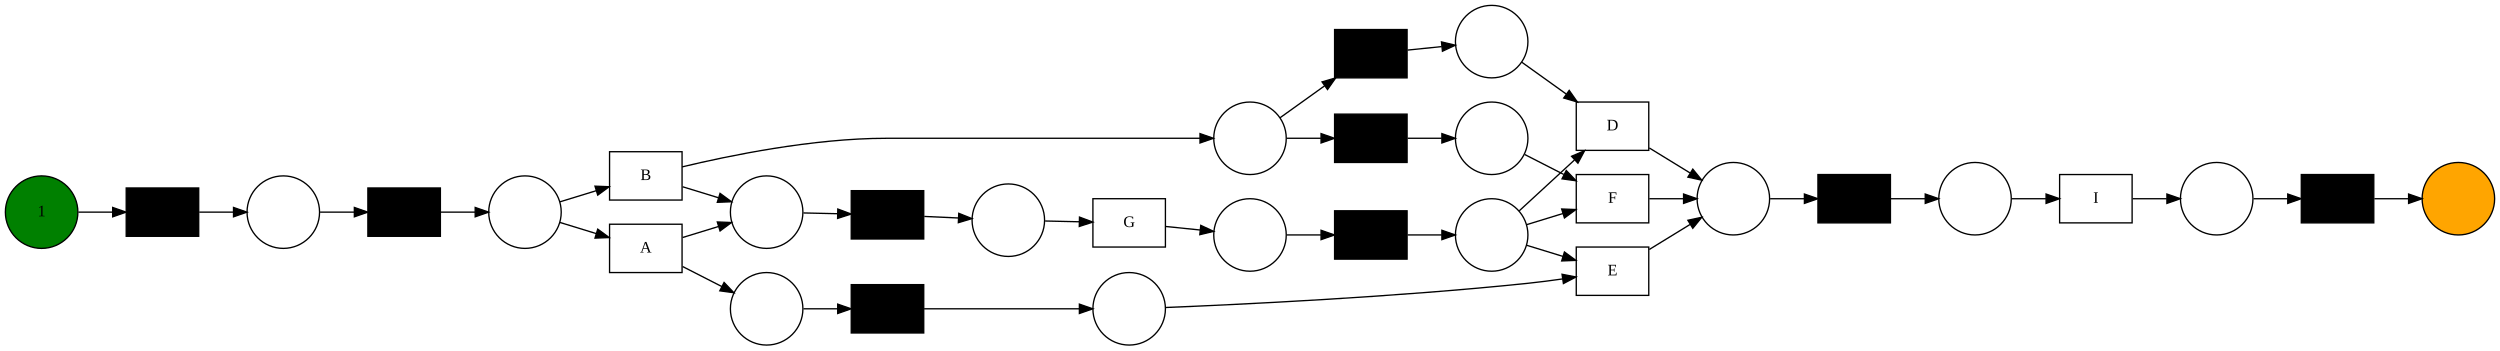
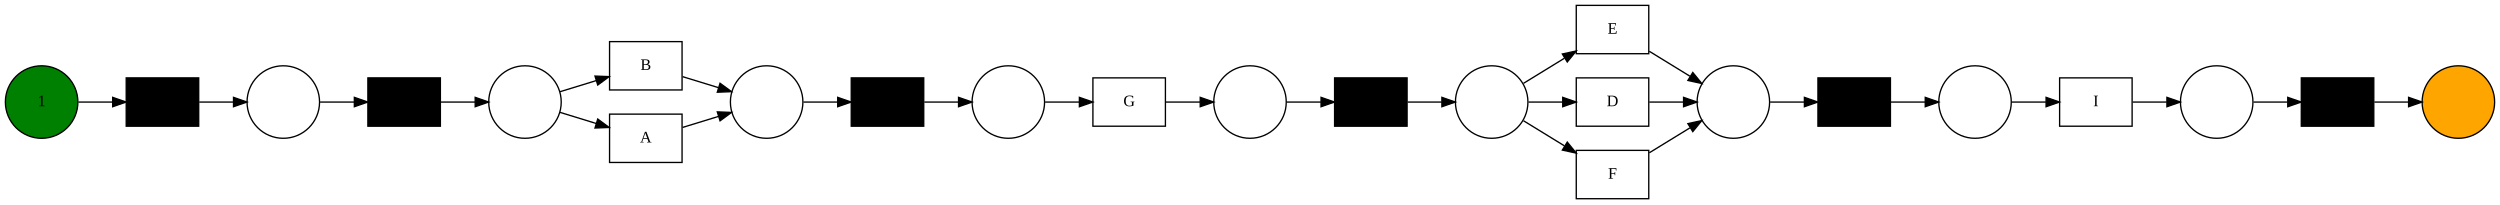
- <svg xmlns="http://www.w3.org/2000/svg" width="1862pt" height="261pt" viewBox="0.00 0.00 1862.00 261.00">
-   <g id="graph0" class="graph" transform="scale(1 1) rotate(0) translate(4 257)">
+ <svg xmlns="http://www.w3.org/2000/svg" width="1862pt" height="152pt" viewBox="0.00 0.00 1862.00 152.00">
+   <g id="graph0" class="graph" transform="scale(1 1) rotate(0) translate(4 148)">
    <g id="node1" class="node">
-       <polygon fill="black" stroke="black" points="684,-115 630,-115 630,-79 684,-79 684,-115" />
+       <polygon fill="black" stroke="black" points="324,-90 270,-90 270,-54 324,-54 324,-90" />
+     </g>
+     <g id="node15" class="node">
+       <ellipse fill="none" stroke="black" cx="387" cy="-72" rx="27" ry="27" />
+     </g>
+     <g id="edge23" class="edge">
+       <path fill="none" stroke="black" d="M324.403,-72C332.393,-72 341.311,-72 349.824,-72" />
+       <polygon fill="black" stroke="black" points="349.919,-75.5 359.919,-72 349.919,-68.5 349.919,-75.5" />
+     </g>
+     <g id="node2" class="node">
+       <polygon fill="black" stroke="black" points="684,-90 630,-90 630,-54 684,-54 684,-90" />
+     </g>
+     <g id="node20" class="node">
+       <ellipse fill="none" stroke="black" cx="747" cy="-72" rx="27" ry="27" />
+     </g>
+     <g id="edge24" class="edge">
+       <path fill="none" stroke="black" d="M684.403,-72C692.393,-72 701.311,-72 709.824,-72" />
+       <polygon fill="black" stroke="black" points="709.919,-75.5 719.919,-72 709.919,-68.5 709.919,-75.5" />
+     </g>
+     <g id="node3" class="node">
+       <polygon fill="none" stroke="black" points="504,-117 450,-117 450,-81 504,-81 504,-117" />
+       <text text-anchor="middle" x="477" y="-95.9" font-family="Times New Roman,serif" font-size="12.00">B</text>
+     </g>
+     <g id="node17" class="node">
+       <ellipse fill="none" stroke="black" cx="567" cy="-72" rx="27" ry="27" />
+     </g>
+     <g id="edge1" class="edge">
+       <path fill="none" stroke="black" d="M504.403,-90.899C512.79,-88.326 522.197,-85.439 531.088,-82.712" />
+       <polygon fill="black" stroke="black" points="532.29,-86.004 540.823,-79.725 530.236,-79.312 532.29,-86.004" />
+     </g>
+     <g id="node4" class="node">
+       <polygon fill="none" stroke="black" points="1224,-144 1170,-144 1170,-108 1224,-108 1224,-144" />
+       <text text-anchor="middle" x="1197" y="-122.9" font-family="Times New Roman,serif" font-size="12.00">E</text>
+     </g>
+     <g id="node18" class="node">
+       <ellipse fill="none" stroke="black" cx="1287" cy="-72" rx="27" ry="27" />
+     </g>
+     <g id="edge5" class="edge">
+       <path fill="none" stroke="black" d="M1224.4,-109.798C1233.94,-103.947 1244.79,-97.286 1254.71,-91.202" />
+       <polygon fill="black" stroke="black" points="1256.79,-94.031 1263.48,-85.818 1253.13,-88.065 1256.79,-94.031" />
+     </g>
+     <g id="node5" class="node">
+       <polygon fill="black" stroke="black" points="1044,-90 990,-90 990,-54 1044,-54 1044,-90" />
+     </g>
+     <g id="node16" class="node">
+       <ellipse fill="none" stroke="black" cx="1107" cy="-72" rx="27" ry="27" />
+     </g>
+     <g id="edge25" class="edge">
+       <path fill="none" stroke="black" d="M1044.4,-72C1052.39,-72 1061.31,-72 1069.82,-72" />
+       <polygon fill="black" stroke="black" points="1069.92,-75.5 1079.92,-72 1069.92,-68.5 1069.92,-75.5" />
+     </g>
+     <g id="node6" class="node">
+       <polygon fill="none" stroke="black" points="1224,-90 1170,-90 1170,-54 1224,-54 1224,-90" />
+       <text text-anchor="middle" x="1197" y="-68.9" font-family="Times New Roman,serif" font-size="12.00">D</text>
+     </g>
+     <g id="edge6" class="edge">
+       <path fill="none" stroke="black" d="M1224.4,-72C1232.39,-72 1241.31,-72 1249.82,-72" />
+       <polygon fill="black" stroke="black" points="1249.92,-75.5 1259.92,-72 1249.92,-68.5 1249.92,-75.5" />
+     </g>
+     <g id="node7" class="node">
+       <polygon fill="none" stroke="black" points="1584,-90 1530,-90 1530,-54 1584,-54 1584,-90" />
+       <text text-anchor="middle" x="1557" y="-68.9" font-family="Times New Roman,serif" font-size="12.00">I</text>
    </g>
    <g id="node23" class="node">
-       <ellipse fill="none" stroke="black" cx="747" cy="-93" rx="27" ry="27" />
+       <ellipse fill="none" stroke="black" cx="1647" cy="-72" rx="27" ry="27" />
    </g>
-     <g id="edge32" class="edge">
-       <path fill="none" stroke="black" d="M684.403,-95.8C692.393,-95.437 701.311,-95.031 709.824,-94.644" />
-       <polygon fill="black" stroke="black" points="710.088,-98.136 719.919,-94.186 709.77,-91.143 710.088,-98.136" />
+     <g id="edge3" class="edge">
+       <path fill="none" stroke="black" d="M1584.4,-72C1592.39,-72 1601.31,-72 1609.82,-72" />
+       <polygon fill="black" stroke="black" points="1609.92,-75.5 1619.92,-72 1609.92,-68.5 1609.92,-75.5" />
    </g>
-     <g id="node2" class="node">
-       <polygon fill="black" stroke="black" points="1764,-127 1710,-127 1710,-91 1764,-91 1764,-127" />
-     </g>
-     <g id="node32" class="node">
-       <ellipse fill="orange" stroke="black" cx="1827" cy="-109" rx="27" ry="27" />
-     </g>
-     <g id="edge30" class="edge">
-       <path fill="none" stroke="black" d="M1764.4,-109C1772.39,-109 1781.31,-109 1789.82,-109" />
-       <polygon fill="black" stroke="black" points="1789.92,-112.5 1799.92,-109 1789.92,-105.5 1789.92,-112.5" />
-     </g>
-     <g id="node3" class="node">
-       <polygon fill="black" stroke="black" points="1044,-235 990,-235 990,-199 1044,-199 1044,-235" />
-     </g>
-     <g id="node29" class="node">
-       <ellipse fill="none" stroke="black" cx="1107" cy="-226" rx="27" ry="27" />
-     </g>
-     <g id="edge36" class="edge">
-       <path fill="none" stroke="black" d="M1044.4,-219.7C1052.39,-220.517 1061.31,-221.429 1069.82,-222.3" />
-       <polygon fill="black" stroke="black" points="1069.61,-225.797 1079.92,-223.333 1070.33,-218.833 1069.61,-225.797" />
-     </g>
-     <g id="node4" class="node">
-       <polygon fill="black" stroke="black" points="1044,-172 990,-172 990,-136 1044,-136 1044,-172" />
-     </g>
-     <g id="node31" class="node">
-       <ellipse fill="none" stroke="black" cx="1107" cy="-154" rx="27" ry="27" />
-     </g>
-     <g id="edge37" class="edge">
-       <path fill="none" stroke="black" d="M1044.4,-154C1052.39,-154 1061.31,-154 1069.82,-154" />
-       <polygon fill="black" stroke="black" points="1069.92,-157.5 1079.92,-154 1069.92,-150.5 1069.92,-157.5" />
-     </g>
-     <g id="node5" class="node">
-       <polygon fill="none" stroke="black" points="1584,-127 1530,-127 1530,-91 1584,-91 1584,-127" />
-       <text text-anchor="middle" x="1557" y="-105.9" font-family="Times New Roman,serif" font-size="12.00">I</text>
-     </g>
-     <g id="node26" class="node">
-       <ellipse fill="none" stroke="black" cx="1647" cy="-109" rx="27" ry="27" />
-     </g>
-     <g id="edge6" class="edge">
-       <path fill="none" stroke="black" d="M1584.4,-109C1592.39,-109 1601.31,-109 1609.82,-109" />
-       <polygon fill="black" stroke="black" points="1609.92,-112.5 1619.92,-109 1609.92,-105.5 1609.92,-112.5" />
-     </g>
-     <g id="node6" class="node">
-       <polygon fill="none" stroke="black" points="864,-109 810,-109 810,-73 864,-73 864,-109" />
-       <text text-anchor="middle" x="837" y="-87.9" font-family="Times New Roman,serif" font-size="12.00">G</text>
+     <g id="node8" class="node">
+       <polygon fill="black" stroke="black" points="1764,-90 1710,-90 1710,-54 1764,-54 1764,-90" />
    </g>
    <g id="node24" class="node">
-       <ellipse fill="none" stroke="black" cx="927" cy="-82" rx="27" ry="27" />
+       <ellipse fill="orange" stroke="black" cx="1827" cy="-72" rx="27" ry="27" />
    </g>
-     <g id="edge1" class="edge">
-       <path fill="none" stroke="black" d="M864.403,-88.3C872.393,-87.483 881.311,-86.57 889.824,-85.7" />
-       <polygon fill="black" stroke="black" points="890.327,-89.167 899.919,-84.667 889.615,-82.203 890.327,-89.167" />
+     <g id="edge22" class="edge">
+       <path fill="none" stroke="black" d="M1764.4,-72C1772.39,-72 1781.31,-72 1789.82,-72" />
+       <polygon fill="black" stroke="black" points="1789.92,-75.5 1799.92,-72 1789.92,-68.5 1789.92,-75.5" />
    </g>
-     <g id="node7" class="node">
-       <polygon fill="none" stroke="black" points="1224,-181 1170,-181 1170,-145 1224,-145 1224,-181" />
-       <text text-anchor="middle" x="1197" y="-159.9" font-family="Times New Roman,serif" font-size="12.00">D</text>
+     <g id="node9" class="node">
+       <polygon fill="none" stroke="black" points="504,-63 450,-63 450,-27 504,-27 504,-63" />
+       <text text-anchor="middle" x="477" y="-41.9" font-family="Times New Roman,serif" font-size="12.00">A</text>
    </g>
-     <g id="node20" class="node">
-       <ellipse fill="none" stroke="black" cx="1287" cy="-109" rx="27" ry="27" />
+     <g id="edge4" class="edge">
+       <path fill="none" stroke="black" d="M504.403,-53.101C512.79,-55.674 522.197,-58.561 531.088,-61.288" />
+       <polygon fill="black" stroke="black" points="530.236,-64.688 540.823,-64.275 532.29,-57.996 530.236,-64.688" />
+     </g>
+     <g id="node10" class="node">
+       <polygon fill="none" stroke="black" points="864,-90 810,-90 810,-54 864,-54 864,-90" />
+       <text text-anchor="middle" x="837" y="-68.9" font-family="Times New Roman,serif" font-size="12.00">G</text>
+     </g>
+     <g id="node21" class="node">
+       <ellipse fill="none" stroke="black" cx="927" cy="-72" rx="27" ry="27" />
+     </g>
+     <g id="edge2" class="edge">
+       <path fill="none" stroke="black" d="M864.403,-72C872.393,-72 881.311,-72 889.824,-72" />
+       <polygon fill="black" stroke="black" points="889.919,-75.5 899.919,-72 889.919,-68.5 889.919,-75.5" />
+     </g>
+     <g id="node11" class="node">
+       <polygon fill="none" stroke="black" points="1224,-36 1170,-36 1170,-0 1224,-0 1224,-36" />
+       <text text-anchor="middle" x="1197" y="-14.9" font-family="Times New Roman,serif" font-size="12.00">F</text>
+     </g>
+     <g id="edge7" class="edge">
+       <path fill="none" stroke="black" d="M1224.4,-34.202C1233.94,-40.053 1244.79,-46.714 1254.71,-52.798" />
+       <polygon fill="black" stroke="black" points="1253.13,-55.935 1263.48,-58.182 1256.79,-49.969 1253.13,-55.935" />
+     </g>
+     <g id="node12" class="node">
+       <polygon fill="black" stroke="black" points="1404,-90 1350,-90 1350,-54 1404,-54 1404,-90" />
+     </g>
+     <g id="node22" class="node">
+       <ellipse fill="none" stroke="black" cx="1467" cy="-72" rx="27" ry="27" />
+     </g>
+     <g id="edge26" class="edge">
+       <path fill="none" stroke="black" d="M1404.4,-72C1412.39,-72 1421.31,-72 1429.82,-72" />
+       <polygon fill="black" stroke="black" points="1429.92,-75.5 1439.92,-72 1429.92,-68.5 1429.92,-75.5" />
+     </g>
+     <g id="node13" class="node">
+       <polygon fill="black" stroke="black" points="144,-90 90,-90 90,-54 144,-54 144,-90" />
+     </g>
+     <g id="node19" class="node">
+       <ellipse fill="none" stroke="black" cx="207" cy="-72" rx="27" ry="27" />
+     </g>
+     <g id="edge21" class="edge">
+       <path fill="none" stroke="black" d="M144.403,-72C152.393,-72 161.311,-72 169.824,-72" />
+       <polygon fill="black" stroke="black" points="169.919,-75.5 179.919,-72 169.919,-68.5 169.919,-75.5" />
+     </g>
+     <g id="node14" class="node">
+       <ellipse fill="green" stroke="black" cx="27" cy="-72" rx="27" ry="27" />
+       <text text-anchor="middle" x="27" y="-68.9" font-family="Times New Roman,serif" font-size="12.00">1</text>
+     </g>
+     <g id="edge20" class="edge">
+       <path fill="none" stroke="black" d="M54.403,-72C62.393,-72 71.311,-72 79.824,-72" />
+       <polygon fill="black" stroke="black" points="79.919,-75.5 89.919,-72 79.919,-68.5 79.919,-75.5" />
+     </g>
+     <g id="edge8" class="edge">
+       <path fill="none" stroke="black" d="M412.982,-79.665C421.415,-82.252 431.003,-85.194 440.111,-87.989" />
+       <polygon fill="black" stroke="black" points="439.141,-91.352 449.727,-90.939 441.194,-84.66 439.141,-91.352" />
    </g>
    <g id="edge9" class="edge">
-       <path fill="none" stroke="black" d="M1224.4,-146.798C1233.94,-140.947 1244.79,-134.286 1254.71,-128.202" />
-       <polygon fill="black" stroke="black" points="1256.79,-131.031 1263.48,-122.818 1253.13,-125.065 1256.79,-131.031" />
+       <path fill="none" stroke="black" d="M412.982,-64.335C421.415,-61.748 431.003,-58.806 440.111,-56.011" />
+       <polygon fill="black" stroke="black" points="441.194,-59.34 449.727,-53.061 439.141,-52.648 441.194,-59.34" />
    </g>
-     <g id="node8" class="node">
-       <polygon fill="none" stroke="black" points="1224,-127 1170,-127 1170,-91 1224,-91 1224,-127" />
-       <text text-anchor="middle" x="1197" y="-105.9" font-family="Times New Roman,serif" font-size="12.00">F</text>
+     <g id="edge10" class="edge">
+       <path fill="none" stroke="black" d="M1130.66,-85.906C1139.96,-91.61 1150.93,-98.343 1161.2,-104.646" />
+       <polygon fill="black" stroke="black" points="1159.63,-107.791 1169.99,-110.038 1163.3,-101.825 1159.63,-107.791" />
    </g>
-     <g id="edge7" class="edge">
-       <path fill="none" stroke="black" d="M1224.4,-109C1232.39,-109 1241.31,-109 1249.82,-109" />
-       <polygon fill="black" stroke="black" points="1249.92,-112.5 1259.92,-109 1249.92,-105.5 1249.92,-112.5" />
-     </g>
-     <g id="node9" class="node">
-       <polygon fill="black" stroke="black" points="684,-45 630,-45 630,-9 684,-9 684,-45" />
-     </g>
-     <g id="node30" class="node">
-       <ellipse fill="none" stroke="black" cx="837" cy="-27" rx="27" ry="27" />
-     </g>
-     <g id="edge35" class="edge">
-       <path fill="none" stroke="black" d="M684.265,-27C714.851,-27 765.551,-27 799.843,-27" />
-       <polygon fill="black" stroke="black" points="799.918,-30.5 809.918,-27 799.918,-23.5 799.918,-30.5" />
-     </g>
-     <g id="node10" class="node">
-       <polygon fill="none" stroke="black" points="504,-90 450,-90 450,-54 504,-54 504,-90" />
-       <text text-anchor="middle" x="477" y="-68.9" font-family="Times New Roman,serif" font-size="12.00">A</text>
-     </g>
-     <g id="node21" class="node">
-       <ellipse fill="none" stroke="black" cx="567" cy="-99" rx="27" ry="27" />
-     </g>
-     <g id="edge4" class="edge">
-       <path fill="none" stroke="black" d="M504.403,-80.101C512.79,-82.674 522.197,-85.561 531.088,-88.288" />
-       <polygon fill="black" stroke="black" points="530.236,-91.688 540.823,-91.275 532.29,-84.996 530.236,-91.688" />
-     </g>
-     <g id="node27" class="node">
-       <ellipse fill="none" stroke="black" cx="567" cy="-27" rx="27" ry="27" />
-     </g>
-     <g id="edge5" class="edge">
-       <path fill="none" stroke="black" d="M504.403,-58.498C513.611,-53.79 524.049,-48.452 533.683,-43.526" />
-       <polygon fill="black" stroke="black" points="535.295,-46.632 542.605,-38.963 532.108,-40.4 535.295,-46.632" />
-     </g>
-     <g id="node11" class="node">
-       <polygon fill="none" stroke="black" points="1224,-73 1170,-73 1170,-37 1224,-37 1224,-73" />
-       <text text-anchor="middle" x="1197" y="-51.9" font-family="Times New Roman,serif" font-size="12.00">E</text>
-     </g>
-     <g id="edge8" class="edge">
-       <path fill="none" stroke="black" d="M1224.4,-71.202C1233.94,-77.053 1244.79,-83.714 1254.71,-89.798" />
-       <polygon fill="black" stroke="black" points="1253.13,-92.935 1263.48,-95.182 1256.79,-86.969 1253.13,-92.935" />
-     </g>
-     <g id="node12" class="node">
-       <polygon fill="black" stroke="black" points="1404,-127 1350,-127 1350,-91 1404,-91 1404,-127" />
-     </g>
-     <g id="node25" class="node">
-       <ellipse fill="none" stroke="black" cx="1467" cy="-109" rx="27" ry="27" />
-     </g>
-     <g id="edge34" class="edge">
-       <path fill="none" stroke="black" d="M1404.4,-109C1412.39,-109 1421.31,-109 1429.82,-109" />
-       <polygon fill="black" stroke="black" points="1429.92,-112.5 1439.92,-109 1429.92,-105.5 1429.92,-112.5" />
-     </g>
-     <g id="node13" class="node">
-       <polygon fill="black" stroke="black" points="144,-117 90,-117 90,-81 144,-81 144,-117" />
-     </g>
-     <g id="node22" class="node">
-       <ellipse fill="none" stroke="black" cx="207" cy="-99" rx="27" ry="27" />
-     </g>
-     <g id="edge29" class="edge">
-       <path fill="none" stroke="black" d="M144.403,-99C152.393,-99 161.311,-99 169.824,-99" />
-       <polygon fill="black" stroke="black" points="169.919,-102.5 179.919,-99 169.919,-95.5 169.919,-102.5" />
-     </g>
-     <g id="node14" class="node">
-       <polygon fill="none" stroke="black" points="504,-144 450,-144 450,-108 504,-108 504,-144" />
-       <text text-anchor="middle" x="477" y="-122.9" font-family="Times New Roman,serif" font-size="12.00">B</text>
-     </g>
-     <g id="edge2" class="edge">
-       <path fill="none" stroke="black" d="M504.403,-117.899C512.79,-115.326 522.197,-112.439 531.088,-109.712" />
-       <polygon fill="black" stroke="black" points="532.29,-113.004 540.823,-106.725 530.236,-106.312 532.29,-113.004" />
-     </g>
-     <g id="node28" class="node">
-       <ellipse fill="none" stroke="black" cx="927" cy="-154" rx="27" ry="27" />
-     </g>
-     <g id="edge3" class="edge">
-       <path fill="none" stroke="black" d="M504.037,-132.707C538.538,-140.99 601.412,-154 656,-154 656,-154 656,-154 748,-154 797.08,-154 853.773,-154 889.742,-154" />
-       <polygon fill="black" stroke="black" points="889.761,-157.5 899.761,-154 889.761,-150.5 889.761,-157.5" />
-     </g>
-     <g id="node15" class="node">
-       <polygon fill="black" stroke="black" points="324,-117 270,-117 270,-81 324,-81 324,-117" />
-     </g>
-     <g id="node19" class="node">
-       <ellipse fill="none" stroke="black" cx="387" cy="-99" rx="27" ry="27" />
-     </g>
-     <g id="edge31" class="edge">
-       <path fill="none" stroke="black" d="M324.403,-99C332.393,-99 341.311,-99 349.824,-99" />
-       <polygon fill="black" stroke="black" points="349.919,-102.5 359.919,-99 349.919,-95.5 349.919,-102.5" />
-     </g>
-     <g id="node16" class="node">
-       <polygon fill="black" stroke="black" points="1044,-100 990,-100 990,-64 1044,-64 1044,-100" />
-     </g>
-     <g id="node18" class="node">
-       <ellipse fill="none" stroke="black" cx="1107" cy="-82" rx="27" ry="27" />
-     </g>
-     <g id="edge33" class="edge">
-       <path fill="none" stroke="black" d="M1044.4,-82C1052.39,-82 1061.31,-82 1069.82,-82" />
-       <polygon fill="black" stroke="black" points="1069.92,-85.5 1079.92,-82 1069.92,-78.5 1069.92,-85.5" />
-     </g>
-     <g id="node17" class="node">
-       <ellipse fill="green" stroke="black" cx="27" cy="-99" rx="27" ry="27" />
-       <text text-anchor="middle" x="27" y="-95.9" font-family="Times New Roman,serif" font-size="12.00">1</text>
-     </g>
-     <g id="edge22" class="edge">
-       <path fill="none" stroke="black" d="M54.403,-99C62.393,-99 71.311,-99 79.824,-99" />
-       <polygon fill="black" stroke="black" points="79.919,-102.5 89.919,-99 79.919,-95.5 79.919,-102.5" />
+     <g id="edge11" class="edge">
+       <path fill="none" stroke="black" d="M1134.4,-72C1142.39,-72 1151.31,-72 1159.82,-72" />
+       <polygon fill="black" stroke="black" points="1159.92,-75.5 1169.92,-72 1159.92,-68.5 1159.92,-75.5" />
    </g>
    <g id="edge12" class="edge">
-       <path fill="none" stroke="black" d="M1127.53,-99.977C1139.64,-111.119 1155.37,-125.598 1168.69,-137.867" />
-       <polygon fill="black" stroke="black" points="1166.49,-140.596 1176.22,-144.794 1171.23,-135.446 1166.49,-140.596" />
+       <path fill="none" stroke="black" d="M1130.66,-58.094C1139.96,-52.39 1150.93,-45.657 1161.2,-39.354" />
+       <polygon fill="black" stroke="black" points="1163.3,-42.175 1169.99,-33.962 1159.63,-36.209 1163.3,-42.175" />
    </g>
-     <g id="edge10" class="edge">
-       <path fill="none" stroke="black" d="M1132.98,-89.665C1141.42,-92.252 1151,-95.194 1160.11,-97.989" />
-       <polygon fill="black" stroke="black" points="1159.14,-101.352 1169.73,-100.939 1161.19,-94.66 1159.14,-101.352" />
-     </g>
-     <g id="edge11" class="edge">
-       <path fill="none" stroke="black" d="M1132.98,-74.335C1141.42,-71.748 1151,-68.806 1160.11,-66.011" />
-       <polygon fill="black" stroke="black" points="1161.19,-69.34 1169.73,-63.061 1159.14,-62.648 1161.19,-69.34" />
+     <g id="edge13" class="edge">
+       <path fill="none" stroke="black" d="M594.403,-72C602.393,-72 611.311,-72 619.824,-72" />
+       <polygon fill="black" stroke="black" points="619.919,-75.5 629.919,-72 619.919,-68.5 619.919,-75.5" />
    </g>
    <g id="edge14" class="edge">
-       <path fill="none" stroke="black" d="M412.982,-91.335C421.415,-88.748 431.003,-85.806 440.111,-83.011" />
-       <polygon fill="black" stroke="black" points="441.194,-86.34 449.727,-80.061 439.141,-79.648 441.194,-86.34" />
-     </g>
-     <g id="edge13" class="edge">
-       <path fill="none" stroke="black" d="M412.982,-106.665C421.415,-109.252 431.003,-112.194 440.111,-114.989" />
-       <polygon fill="black" stroke="black" points="439.141,-118.352 449.727,-117.939 441.194,-111.66 439.141,-118.352" />
+       <path fill="none" stroke="black" d="M1314.4,-72C1322.39,-72 1331.31,-72 1339.82,-72" />
+       <polygon fill="black" stroke="black" points="1339.92,-75.5 1349.92,-72 1339.92,-68.5 1339.92,-75.5" />
    </g>
    <g id="edge15" class="edge">
-       <path fill="none" stroke="black" d="M1314.4,-109C1322.39,-109 1331.31,-109 1339.82,-109" />
-       <polygon fill="black" stroke="black" points="1339.92,-112.5 1349.92,-109 1339.92,-105.5 1339.92,-112.5" />
+       <path fill="none" stroke="black" d="M234.403,-72C242.393,-72 251.311,-72 259.824,-72" />
+       <polygon fill="black" stroke="black" points="259.919,-75.5 269.919,-72 259.919,-68.5 259.919,-75.5" />
    </g>
    <g id="edge16" class="edge">
-       <path fill="none" stroke="black" d="M594.403,-98.4C602.393,-98.218 611.311,-98.016 619.824,-97.822" />
-       <polygon fill="black" stroke="black" points="620.001,-101.319 629.919,-97.593 619.842,-94.321 620.001,-101.319" />
+       <path fill="none" stroke="black" d="M774.403,-72C782.393,-72 791.311,-72 799.824,-72" />
+       <polygon fill="black" stroke="black" points="799.919,-75.5 809.919,-72 799.919,-68.5 799.919,-75.5" />
    </g>
    <g id="edge17" class="edge">
-       <path fill="none" stroke="black" d="M234.403,-99C242.393,-99 251.311,-99 259.824,-99" />
-       <polygon fill="black" stroke="black" points="259.919,-102.5 269.919,-99 259.919,-95.5 259.919,-102.5" />
+       <path fill="none" stroke="black" d="M954.403,-72C962.393,-72 971.311,-72 979.824,-72" />
+       <polygon fill="black" stroke="black" points="979.919,-75.5 989.919,-72 979.919,-68.5 979.919,-75.5" />
    </g>
    <g id="edge18" class="edge">
-       <path fill="none" stroke="black" d="M774.403,-92.4C782.393,-92.218 791.311,-92.016 799.824,-91.822" />
-       <polygon fill="black" stroke="black" points="800.001,-95.319 809.919,-91.593 799.842,-88.321 800.001,-95.319" />
+       <path fill="none" stroke="black" d="M1494.4,-72C1502.39,-72 1511.31,-72 1519.82,-72" />
+       <polygon fill="black" stroke="black" points="1519.92,-75.5 1529.92,-72 1519.92,-68.5 1519.92,-75.5" />
    </g>
    <g id="edge19" class="edge">
-       <path fill="none" stroke="black" d="M954.403,-82C962.393,-82 971.311,-82 979.824,-82" />
-       <polygon fill="black" stroke="black" points="979.919,-85.5 989.919,-82 979.919,-78.5 979.919,-85.5" />
-     </g>
-     <g id="edge20" class="edge">
-       <path fill="none" stroke="black" d="M1494.4,-109C1502.39,-109 1511.31,-109 1519.82,-109" />
-       <polygon fill="black" stroke="black" points="1519.92,-112.5 1529.92,-109 1519.92,-105.5 1519.92,-112.5" />
-     </g>
-     <g id="edge21" class="edge">
-       <path fill="none" stroke="black" d="M1674.4,-109C1682.39,-109 1691.31,-109 1699.82,-109" />
-       <polygon fill="black" stroke="black" points="1699.92,-112.5 1709.92,-109 1699.92,-105.5 1699.92,-112.5" />
-     </g>
-     <g id="edge23" class="edge">
-       <path fill="none" stroke="black" d="M594.403,-27C602.393,-27 611.311,-27 619.824,-27" />
-       <polygon fill="black" stroke="black" points="619.919,-30.5 629.919,-27 619.919,-23.5 619.919,-30.5" />
-     </g>
-     <g id="edge24" class="edge">
-       <path fill="none" stroke="black" d="M949.302,-169.251C959.274,-176.389 971.387,-185.061 982.54,-193.046" />
-       <polygon fill="black" stroke="black" points="980.662,-196.006 990.831,-198.981 984.737,-190.314 980.662,-196.006" />
-     </g>
-     <g id="edge25" class="edge">
-       <path fill="none" stroke="black" d="M954.403,-154C962.393,-154 971.311,-154 979.824,-154" />
-       <polygon fill="black" stroke="black" points="979.919,-157.5 989.919,-154 979.919,-150.5 979.919,-157.5" />
-     </g>
-     <g id="edge26" class="edge">
-       <path fill="none" stroke="black" d="M1129.3,-210.749C1139.27,-203.611 1151.39,-194.939 1162.54,-186.954" />
-       <polygon fill="black" stroke="black" points="1164.74,-189.686 1170.83,-181.019 1160.66,-183.994 1164.74,-189.686" />
-     </g>
-     <g id="edge27" class="edge">
-       <path fill="none" stroke="black" d="M864.192,-27.976C915.886,-30.059 1034.64,-35.617 1134,-46 1142.38,-46.876 1151.37,-48.046 1159.83,-49.253" />
-       <polygon fill="black" stroke="black" points="1159.41,-52.728 1169.81,-50.724 1160.43,-45.803 1159.41,-52.728" />
-     </g>
-     <g id="edge28" class="edge">
-       <path fill="none" stroke="black" d="M1131.58,-141.941C1140.53,-137.364 1150.93,-132.046 1160.73,-127.036" />
-       <polygon fill="black" stroke="black" points="1162.56,-130.03 1169.87,-122.361 1159.38,-123.797 1162.56,-130.03" />
+       <path fill="none" stroke="black" d="M1674.4,-72C1682.39,-72 1691.31,-72 1699.82,-72" />
+       <polygon fill="black" stroke="black" points="1699.92,-75.5 1709.92,-72 1699.92,-68.5 1699.92,-75.5" />
    </g>
  </g>
</svg>
